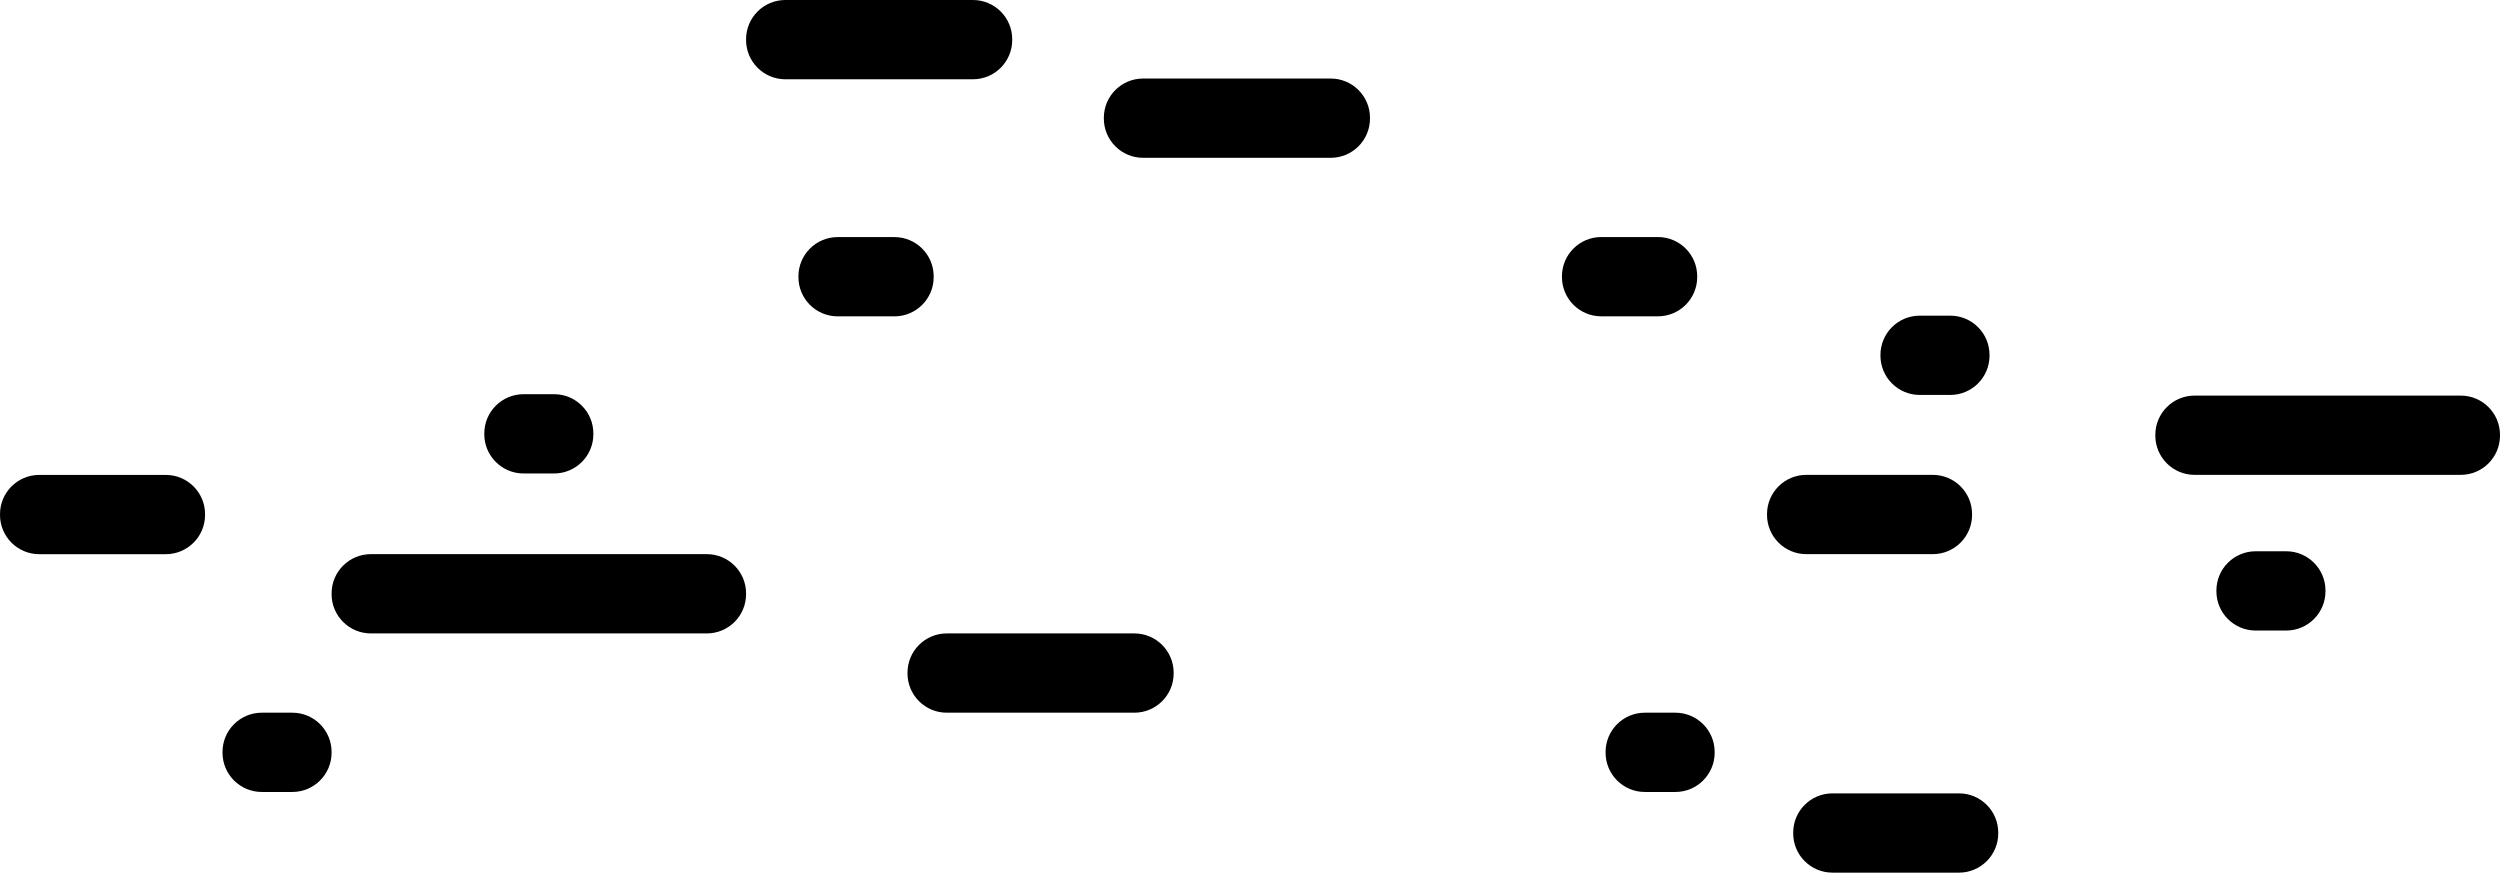
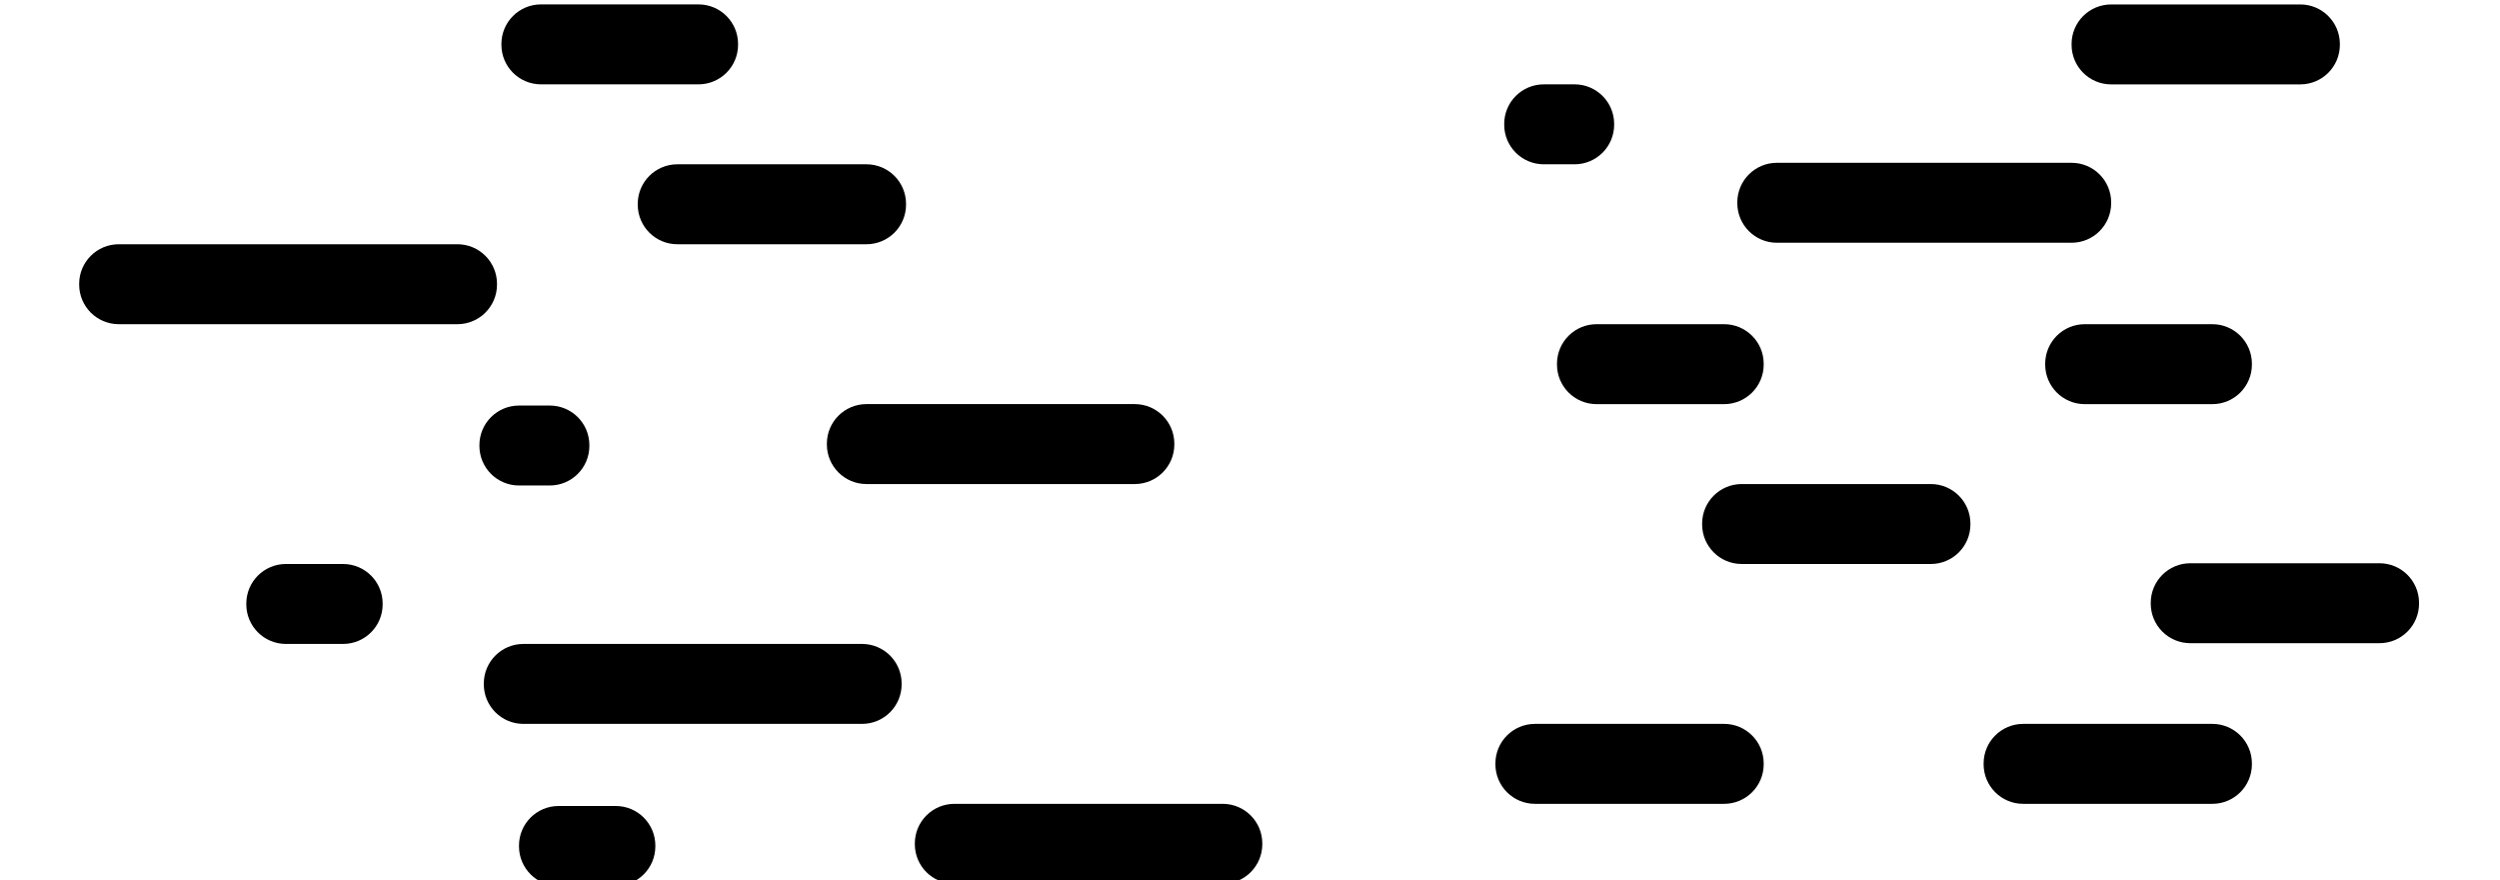
- <svg xmlns="http://www.w3.org/2000/svg" id="bbb8cc6a-a08e-4d3a-9b07-4f0c2985e4cf" data-name="Layer 1" viewBox="0 0 573 200.01">
-   <rect x="253" y="18" width="61" height="18.17" rx="9" transform="translate(567 54.17) rotate(-180)" />
-   <rect x="358" y="54.34" width="31" height="18.17" rx="9" transform="translate(747 126.84) rotate(-180)" />
-   <rect x="494" y="90.68" width="79" height="18.17" rx="9" transform="translate(1067 199.52) rotate(180)" />
-   <rect y="108.84" width="47" height="18.17" rx="9" transform="translate(47 235.86) rotate(-180)" />
-   <rect x="76" y="127.01" width="95" height="18.17" rx="9" transform="translate(247 272.19) rotate(-180)" />
-   <rect x="51" y="163.35" width="25" height="18.17" rx="9" transform="translate(127 344.87) rotate(180)" />
-   <rect x="171" width="61" height="18.17" rx="9" />
-   <rect x="183" y="54.34" width="31" height="18.17" rx="9" />
-   <rect x="405" y="108.84" width="47" height="18.17" rx="9" />
-   <rect x="208" y="145.18" width="61" height="18.17" rx="9" />
-   <rect x="368" y="163.35" width="25" height="18.17" rx="9" />
-   <rect x="111" y="90.35" width="25" height="18.17" rx="9" />
-   <rect x="431" y="72.35" width="25" height="18.17" rx="9" />
-   <rect x="508" y="126.35" width="25" height="18.17" rx="9" />
-   <rect x="411" y="181.84" width="47" height="18.17" rx="9" />
+ <svg xmlns="http://www.w3.org/2000/svg" id="a7905bcc-40cb-4f76-91a9-5a303ce4620b" data-name="Layer 1" viewBox="0 0 568.18 199.86">
+   <rect x="208" y="182.69" width="79" height="18.17" rx="9" />
+   <rect x="340" y="164.52" width="61" height="18.17" rx="9" />
+   <rect x="110" y="146.35" width="95" height="18.17" rx="9" />
+   <rect x="387" y="110.01" width="61" height="18.17" rx="9" />
+   <rect x="188" y="91.84" width="79" height="18.17" rx="9" />
+   <rect x="354" y="73.68" width="47" height="18.17" rx="9" />
+   <rect x="145" y="37.34" width="61" height="18.17" rx="9" />
+   <rect x="395" y="37" width="85" height="18.17" rx="9" />
+   <rect x="109" y="92.17" width="25" height="18.17" rx="9" />
+   <rect x="118" y="183.18" width="31" height="18.17" rx="9" />
+   <rect x="56" y="128.18" width="31" height="18.17" rx="9" />
+   <rect x="18" y="55.51" width="95" height="18.17" rx="9" />
+   <rect x="114" y="1" width="53.81" height="18.17" rx="9" />
+   <rect x="451" y="164.52" width="61" height="18.17" rx="9" />
+   <rect x="471" y="1.01" width="61" height="18.17" rx="9" />
+   <rect x="465" y="73.68" width="47" height="18.17" rx="9" />
+   <rect x="342" y="19.17" width="25" height="18.17" rx="9" />
+   <rect x="489" y="128.01" width="61" height="18.17" rx="9" />
</svg>
